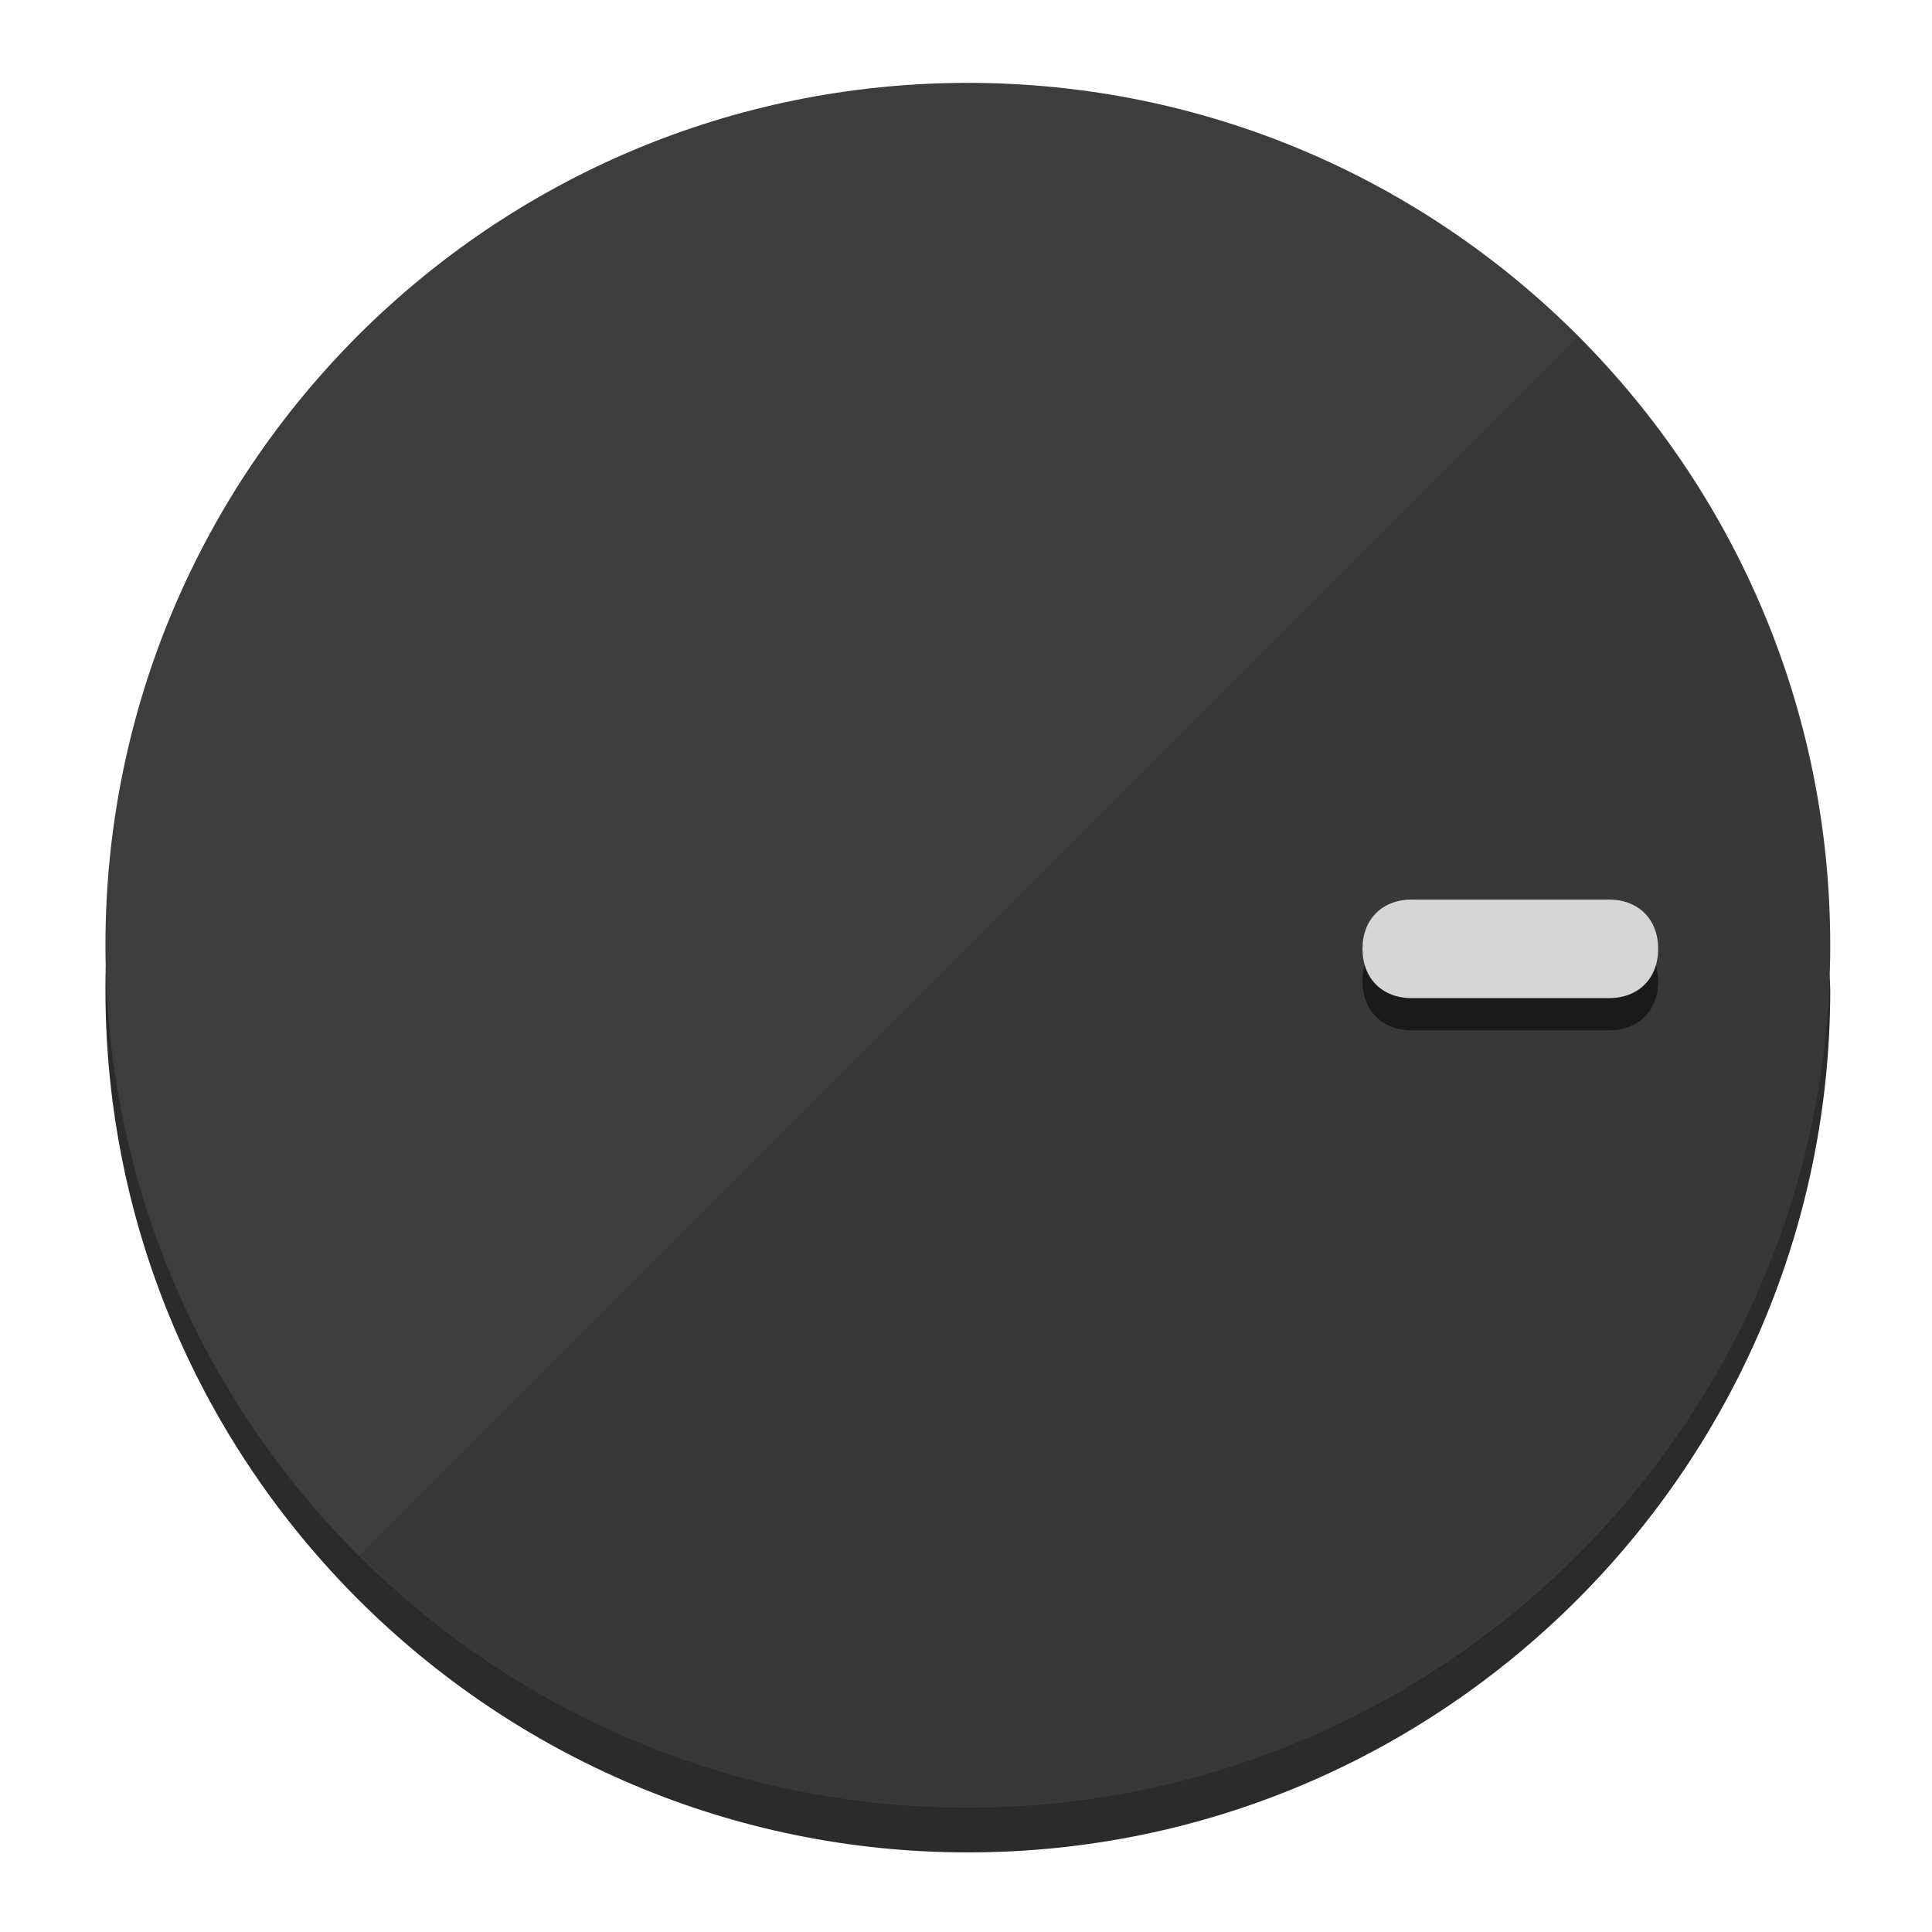
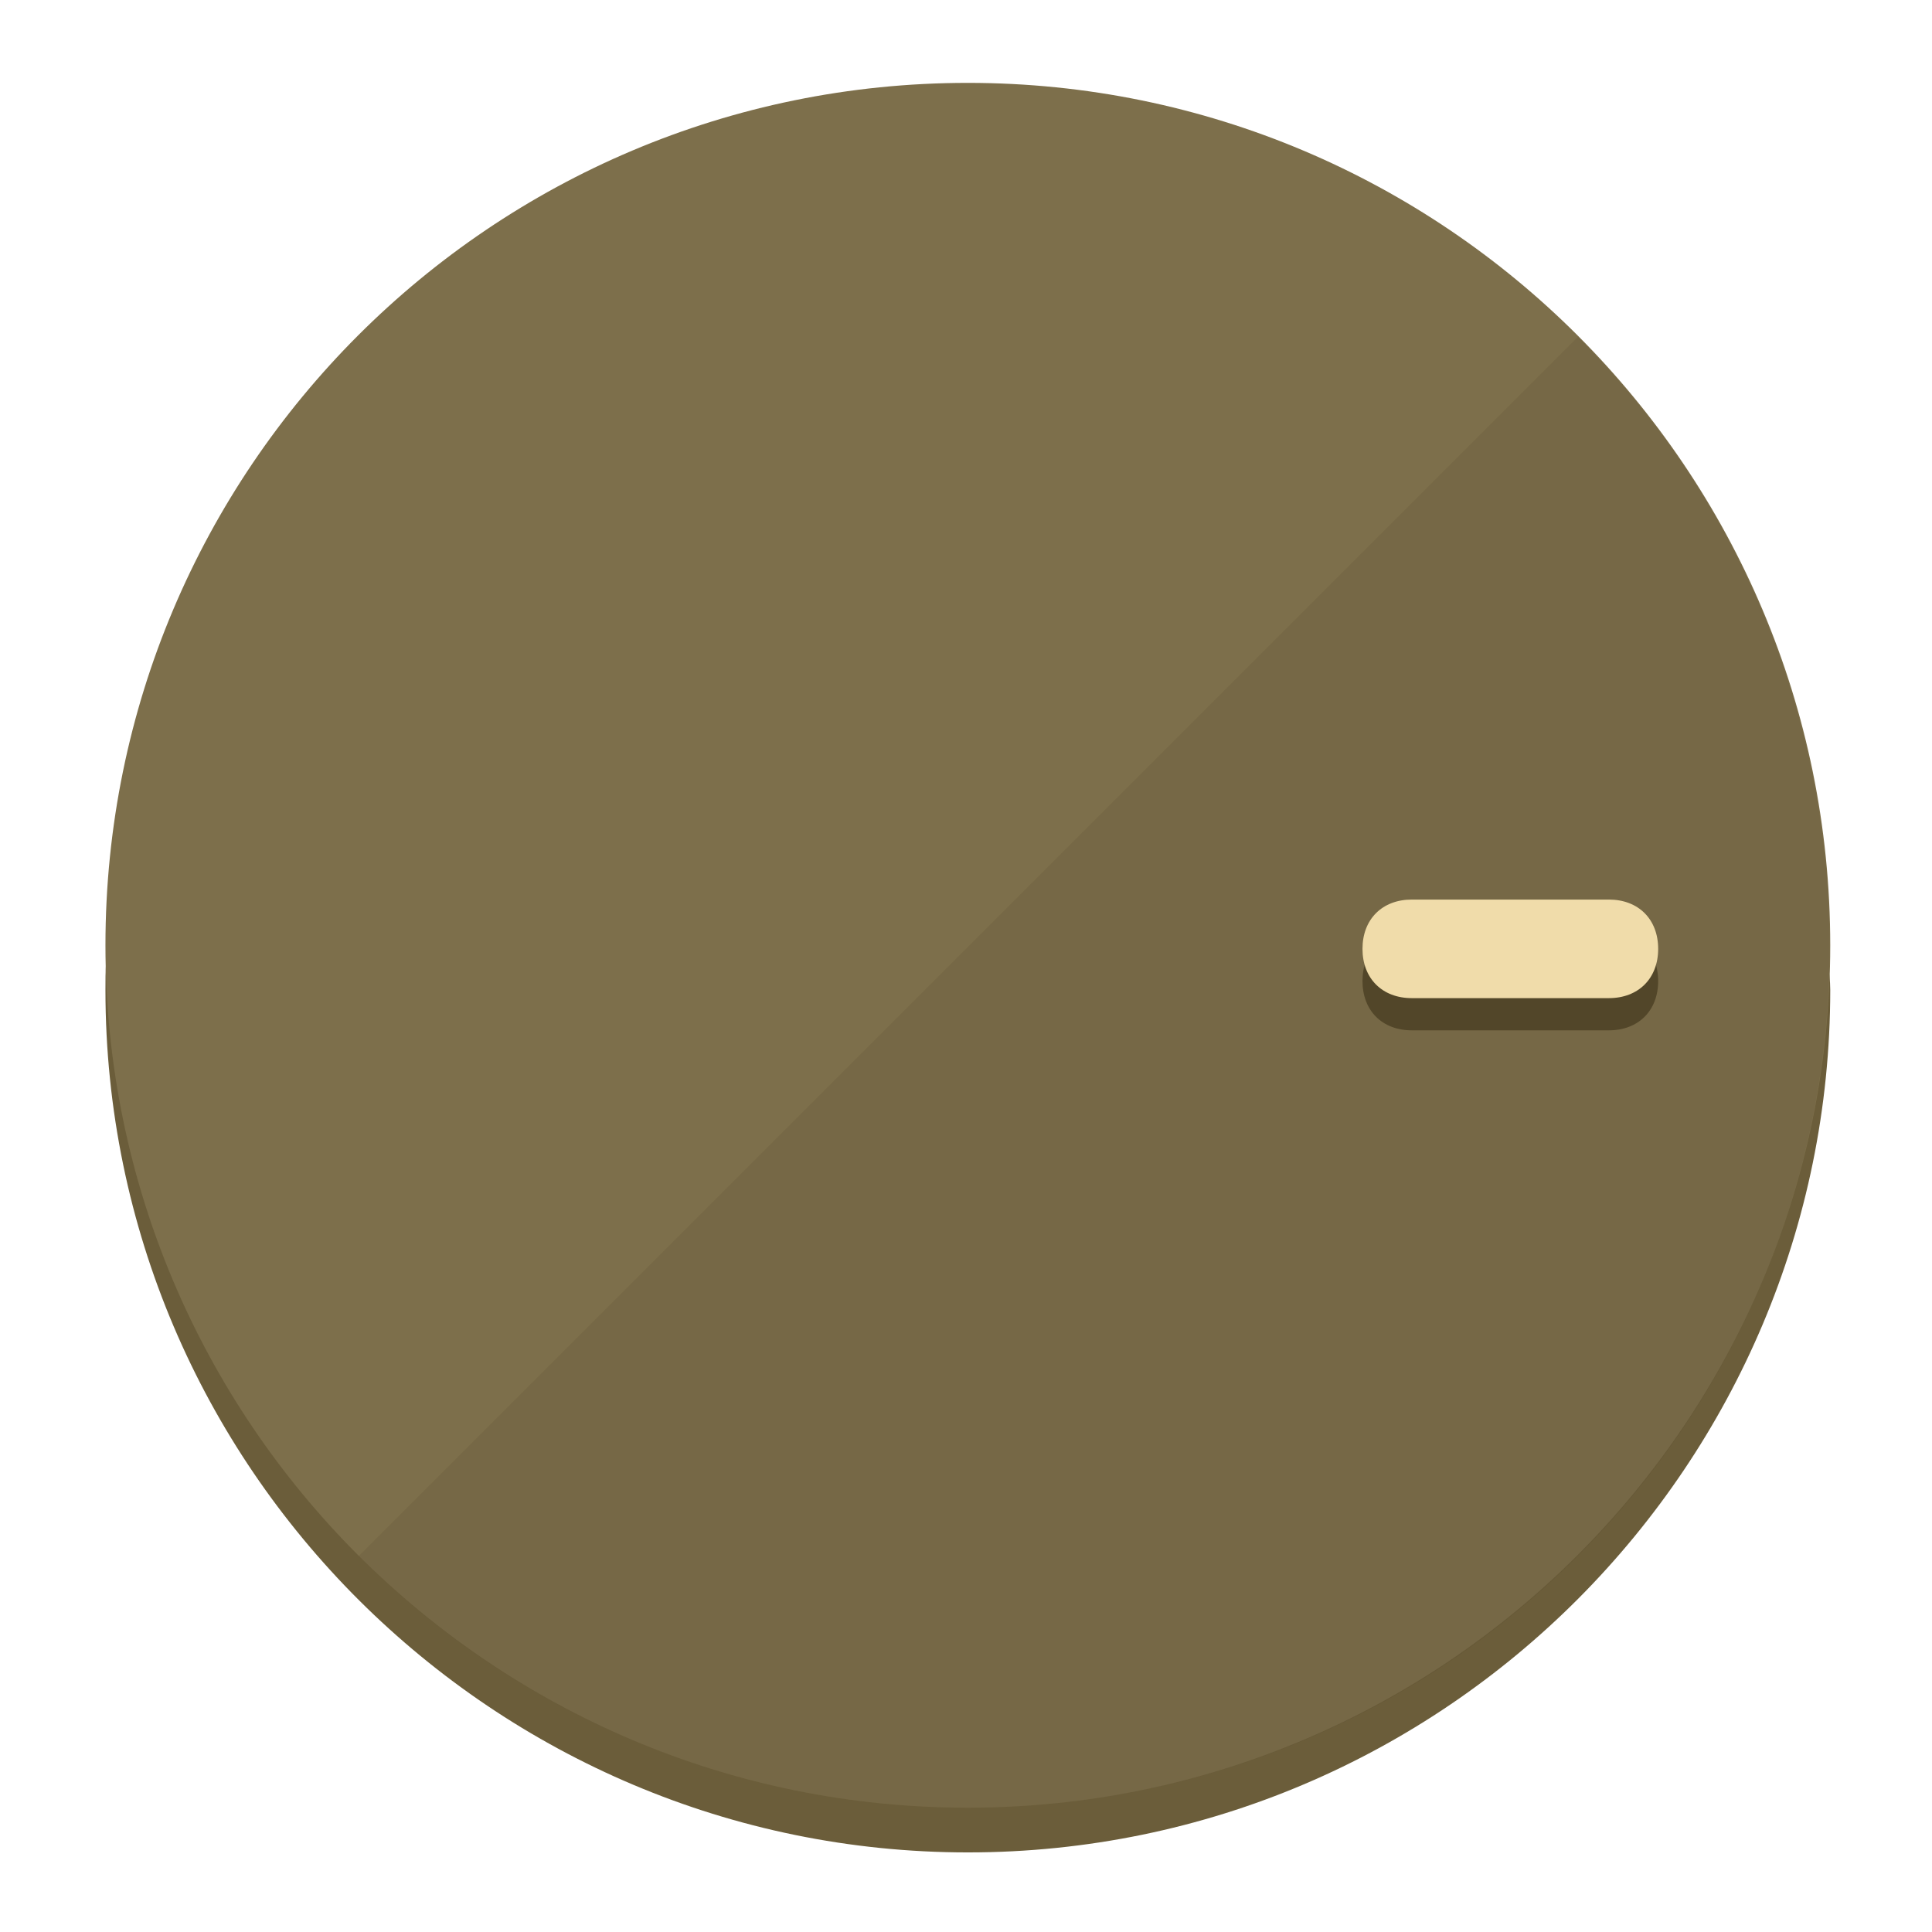
<svg xmlns="http://www.w3.org/2000/svg" height="120px" width="120px" version="1.1" id="Layer_1" viewBox="0 0 496.8 496.8" xml:space="preserve">
  <defs id="defs23" />
  <g id="g3158">
-     <path style="display:inline;fill:#2B2B2B;fill-opacity:1;stroke-width:1.584" d="m 248.875,445.92 c 116.582,0 212.89,-91.238 220.493,-205.286 0,5.069 1.267,8.87 1.267,13.939 0,121.651 -98.842,221.76 -221.76,221.76 -121.651,0 -221.76,-98.842 -221.76,-221.76 0,-5.069 0,-8.87 1.267,-13.939 7.603,114.048 103.91,205.286 220.493,205.286 z" id="path8" />
-     <circle style="display:inline;fill:#3D3D3D;fill-opacity:1;stroke-width:1.584" cx="248.875" cy="243.071" r="221.76" id="circle12" />
-     <path style="display:inline;fill:#1A1A1A;fill-opacity:0.154;stroke-width:1.587" d="m 405.744,86.606 c 86.308,86.308 86.308,227.193 0,313.5 -86.308,86.308 -227.193,86.308 -313.5,0" id="path14" />
+     <path style="display:inline;fill:#6B5D3A;fill-opacity:1;stroke-width:1.584" d="m 248.875,445.92 c 116.582,0 212.89,-91.238 220.493,-205.286 0,5.069 1.267,8.87 1.267,13.939 0,121.651 -98.842,221.76 -221.76,221.76 -121.651,0 -221.76,-98.842 -221.76,-221.76 0,-5.069 0,-8.87 1.267,-13.939 7.603,114.048 103.91,205.286 220.493,205.286 z" id="path8" />
+     <circle style="display:inline;fill:#7D6F4B;fill-opacity:1;stroke-width:1.584" cx="248.875" cy="243.071" r="221.76" id="circle12" />
+     <path style="display:inline;fill:#524629;fill-opacity:0.154;stroke-width:1.587" d="m 405.744,86.606 c 86.308,86.308 86.308,227.193 0,313.5 -86.308,86.308 -227.193,86.308 -313.5,0" id="path14" />
  </g>
  <g id="g3198">
    <circle style="display:none;fill:#000000;fill-opacity:0;stroke-width:1.584" cx="243.582" cy="-248.467" r="221.76" id="circle12-3" transform="rotate(90)" />
-     <path style="display:inline;fill:#1A1A1A;fill-opacity:1;stroke-width:1.584" d="m 363.026,264.942 c -7.603,0 -12.672,-5.069 -12.672,-12.672 v 0 c 0,-7.603 5.069,-12.672 12.672,-12.672 h 50.688 c 7.603,0 12.672,5.069 12.672,12.672 v 0 c 0,7.603 -5.069,12.672 -12.672,12.672 z" id="path3789" />
-     <path style="display:inline;fill:#D6D6D6;stroke-width:1.584" d="m 363.026,256.662 c -7.603,0 -12.672,-5.069 -12.672,-12.672 v 0 c 0,-7.603 5.069,-12.672 12.672,-12.672 h 50.688 c 7.603,0 12.672,5.069 12.672,12.672 v 0 c 0,7.603 -5.069,12.672 -12.672,12.672 z" id="path915" />
+     <path style="display:inline;fill:#524629;fill-opacity:1;stroke-width:1.584" d="m 363.026,264.942 c -7.603,0 -12.672,-5.069 -12.672,-12.672 v 0 c 0,-7.603 5.069,-12.672 12.672,-12.672 h 50.688 c 7.603,0 12.672,5.069 12.672,12.672 v 0 c 0,7.603 -5.069,12.672 -12.672,12.672 z" id="path3789" />
+     <path style="display:inline;fill:#F0DCAA;stroke-width:1.584" d="m 363.026,256.662 c -7.603,0 -12.672,-5.069 -12.672,-12.672 v 0 c 0,-7.603 5.069,-12.672 12.672,-12.672 h 50.688 c 7.603,0 12.672,5.069 12.672,12.672 v 0 c 0,7.603 -5.069,12.672 -12.672,12.672 z" id="path915" />
  </g>
</svg>
